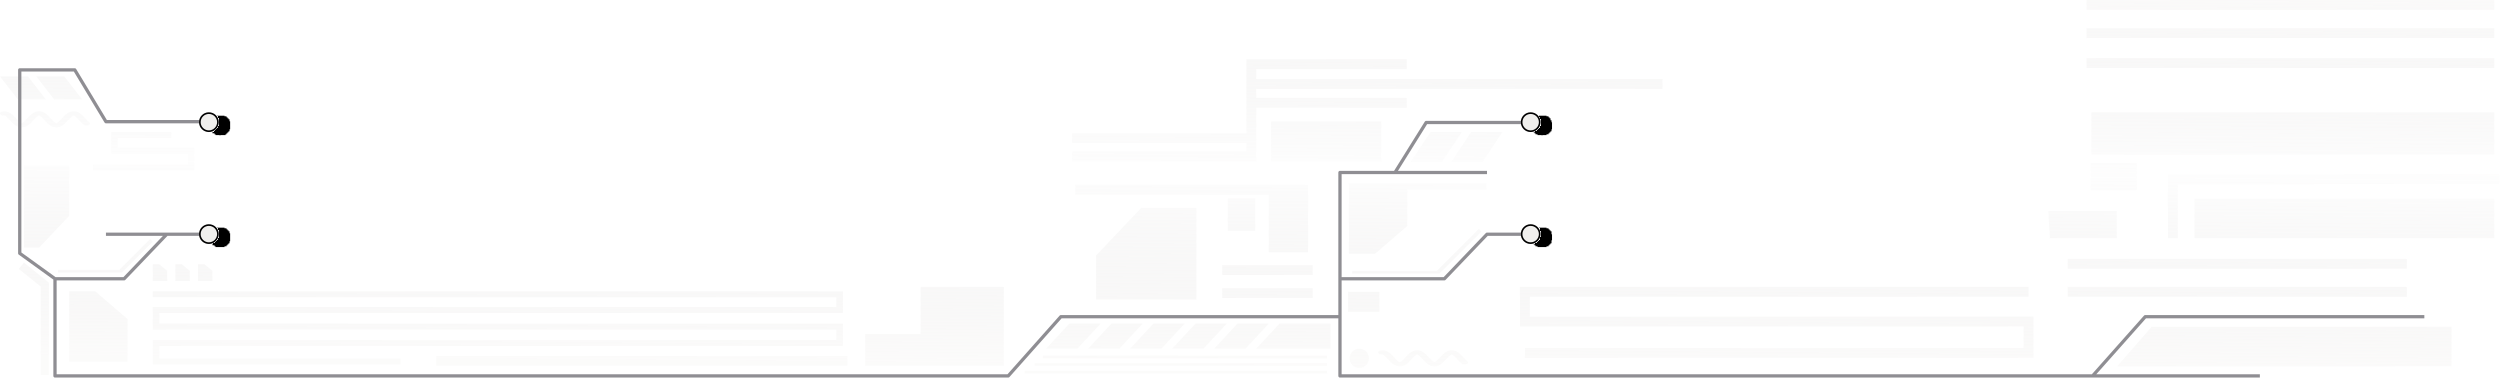
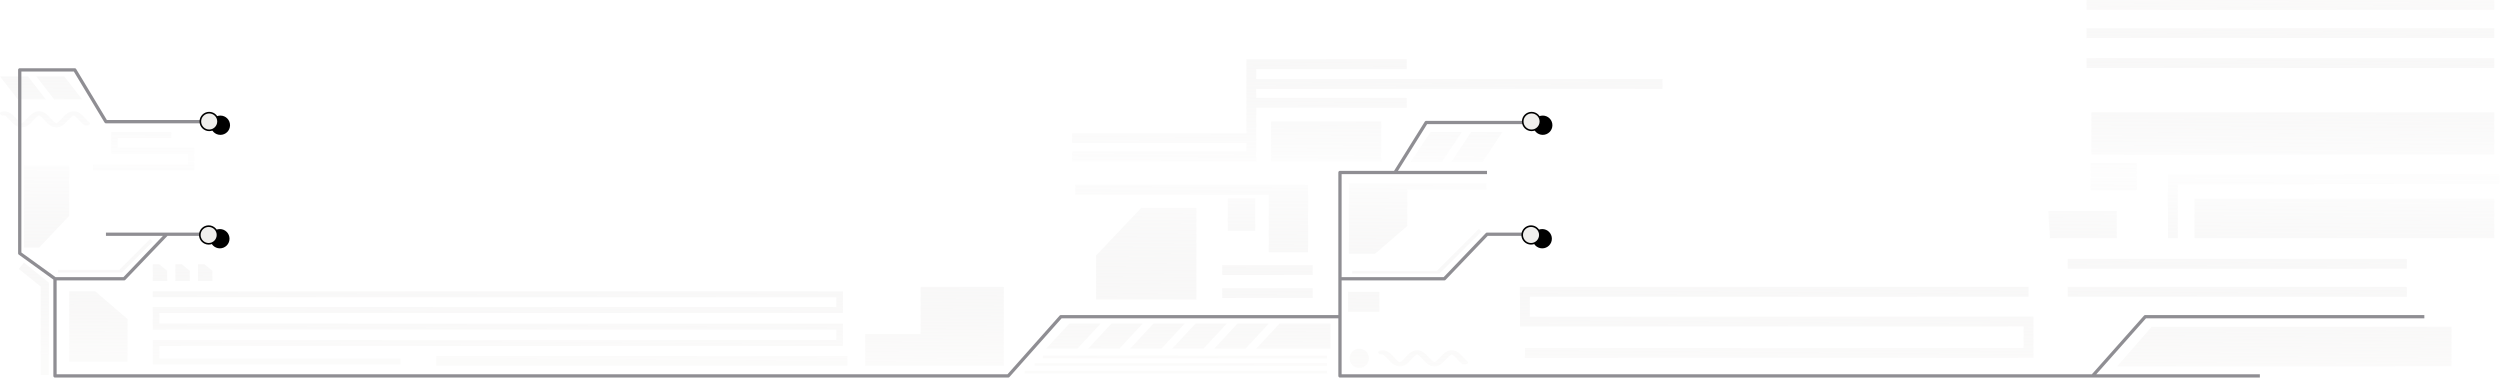
<svg xmlns="http://www.w3.org/2000/svg" width="1520" height="230" viewBox="0 0 1520 230" fill="none">
  <path opacity="0.25" fill-rule="evenodd" clip-rule="evenodd" d="M1490.53 222.736H1287.24L1308.24 198.644H1490.53V222.736ZM1246.36 144.875H1286.99V128.279H1245.36L1246.36 144.875ZM1271.54 94.014H1516.53V68.316H1271.54V94.014ZM1299.24 115.697H1271.07V99.1H1299.24V115.697ZM1334.24 144.875H1516.53V120.783H1334.24V144.875ZM927.137 211.592H1230.35V198.494H927.137H924.137V195.494V177.401V174.401H927.137H1233.35V180.401H930.137V192.494H1233.35H1236.35V195.494V214.592V217.592H1233.35H927.137V211.592ZM1257.16 157.401H1463.37V163.401H1257.16V157.401ZM1516.53 35.335H1268.62V41.335H1516.53V35.335ZM1318.12 144.875V109.005V106.005H1321.12H1519.45V112.005H1324.12V144.875H1318.12ZM1516.53 17.132H1268.62V23.132H1516.53V17.132ZM1268.62 0H1516.53V6H1268.62V0ZM17.029 46.486H0L3.704 51.257L10.87 60.486H27.899L17.029 46.486ZM39.131 46.486H22.102L25.806 51.257L32.971 60.486H50L39.131 46.486ZM42.069 219.936V177.11H57.93L77.569 194.016V219.936H42.069ZM92.881 160.634V170.838H101.631V164.662L96.791 160.634H92.881ZM106.631 170.838V160.634H110.541L115.381 164.662V170.838H106.631ZM120.381 160.634V170.838H129.131V164.662L124.291 160.634H120.381ZM74.085 165.736L73.862 165.513V165.736H35.25V164.125H72.474L91.27 145.329L92.881 146.94L74.085 165.736ZM44.83 67.703C44.712 67.699 44.594 67.701 44.477 67.708L44.161 67.729C44.049 67.736 43.937 67.749 43.828 67.767L43.512 67.82C43.414 67.836 43.317 67.857 43.223 67.882L42.908 67.966C42.827 67.987 42.748 68.012 42.672 68.039L42.357 68.154C42.293 68.177 42.231 68.202 42.172 68.229L41.856 68.373C41.808 68.396 41.76 68.419 41.715 68.444L41.399 68.617C41.362 68.637 41.326 68.658 41.292 68.68L40.976 68.879C40.948 68.897 40.921 68.915 40.894 68.934L40.579 69.158C40.557 69.173 40.536 69.189 40.516 69.205L40.201 69.452C40.184 69.465 40.169 69.478 40.153 69.491L39.837 69.759C39.825 69.77 39.813 69.781 39.801 69.791L39.485 70.078L39.471 70.091L39.458 70.104L39.142 70.406L39.132 70.416L39.121 70.427L38.806 70.743L38.791 70.758L38.475 71.084L38.465 71.095L38.149 71.429L38.143 71.435L37.825 71.776L37.202 72.446L37.196 72.452L36.891 72.775L36.588 73.089L36.29 73.388L35.998 73.668L35.714 73.927L35.44 74.161L35.178 74.366L34.933 74.541L34.711 74.683L34.517 74.789L34.362 74.86L34.254 74.9L34.228 74.907L34.143 74.879L34.004 74.82L33.824 74.727L33.611 74.598L33.374 74.436L33.118 74.241L32.849 74.018L32.568 73.768L32.279 73.495L31.983 73.203L31.681 72.895L31.375 72.573L31.067 72.243L31.063 72.24L30.435 71.563L30.115 71.222L30.106 71.213L29.79 70.884L29.777 70.871L29.462 70.55L29.443 70.532L29.128 70.224C29.119 70.216 29.111 70.208 29.103 70.2L28.787 69.907C28.776 69.897 28.765 69.888 28.754 69.878L28.438 69.602L28.417 69.584L28.395 69.566L28.08 69.311C28.061 69.296 28.043 69.281 28.023 69.267L27.708 69.034C27.684 69.016 27.659 68.999 27.634 68.982L27.318 68.773C27.287 68.752 27.255 68.732 27.221 68.713L26.905 68.53C26.864 68.507 26.822 68.484 26.778 68.462L26.462 68.307C26.409 68.281 26.353 68.256 26.295 68.233L25.979 68.107C25.91 68.08 25.838 68.055 25.764 68.032L25.448 67.937C25.361 67.91 25.271 67.888 25.179 67.869L24.863 67.804C24.759 67.783 24.653 67.767 24.544 67.756L24.229 67.723C24.113 67.711 23.997 67.705 23.879 67.705L23.564 67.704C23.446 67.704 23.329 67.709 23.214 67.721L22.898 67.752C22.789 67.763 22.682 67.779 22.578 67.8L22.262 67.863C22.169 67.882 22.078 67.904 21.99 67.93L21.675 68.024C21.6 68.047 21.527 68.072 21.457 68.1L21.141 68.224C21.083 68.247 21.026 68.272 20.972 68.298L20.657 68.452C20.612 68.474 20.569 68.497 20.527 68.52L20.212 68.702C20.178 68.722 20.145 68.742 20.113 68.763L19.798 68.97C19.772 68.987 19.747 69.005 19.723 69.022L19.407 69.255L19.396 69.263L19.38 69.275C19.37 69.283 19.36 69.291 19.351 69.299L19.035 69.553L19.015 69.57L19.006 69.577L18.991 69.59L18.676 69.864L18.662 69.877L18.642 69.894L18.327 70.186C18.318 70.194 18.31 70.202 18.302 70.21L17.986 70.518L17.967 70.536L17.651 70.856L17.638 70.87L17.323 71.199L17.314 71.208L16.998 71.544L16.365 72.225L16.361 72.229L16.052 72.559L15.746 72.881L15.444 73.19L15.148 73.483L14.859 73.757L14.578 74.008L14.307 74.233L14.051 74.428L13.813 74.592L13.599 74.722L13.418 74.817L13.277 74.877L13.187 74.907L13.165 74.901L13.058 74.863L12.905 74.793L12.713 74.688L12.492 74.548L12.248 74.374L11.987 74.17L11.713 73.937L11.429 73.68L11.137 73.4L10.84 73.102L10.537 72.789L10.229 72.463L9.285 71.45L8.964 71.109L8.954 71.099L8.638 70.772L8.623 70.757L8.308 70.441L8.295 70.428L8.287 70.421L7.971 70.117L7.957 70.103L7.944 70.092L7.628 69.804C7.617 69.793 7.605 69.783 7.592 69.772L7.277 69.503C7.262 69.49 7.246 69.478 7.23 69.465L6.914 69.216C6.894 69.201 6.874 69.185 6.852 69.17L6.537 68.945C6.511 68.926 6.484 68.908 6.456 68.891L6.14 68.69C6.106 68.668 6.071 68.647 6.034 68.627L5.718 68.454C5.673 68.429 5.627 68.405 5.578 68.383L5.263 68.238C5.204 68.211 5.143 68.186 5.08 68.163L4.765 68.047C4.69 68.019 4.612 67.995 4.531 67.973L4.216 67.888C4.123 67.863 4.027 67.842 3.929 67.825L3.613 67.771C3.505 67.752 3.394 67.739 3.282 67.731L2.966 67.709C2.849 67.701 2.731 67.699 2.613 67.703L2.297 67.713C2.181 67.716 2.067 67.726 1.954 67.741L1.638 67.783C0.511 67.933 -0.2 68.6 0.05 69.274C0.301 69.948 1.418 70.373 2.546 70.223L2.653 70.209L2.689 70.219L2.797 70.258L2.952 70.33L3.146 70.436L3.368 70.578L3.613 70.752L3.875 70.958L4.149 71.192L4.433 71.451L4.725 71.731L5.023 72.03L5.326 72.344L5.634 72.669L6.578 73.683L6.584 73.69L6.9 74.024L6.91 74.034L7.226 74.361L7.241 74.376L7.556 74.692L7.567 74.702L7.577 74.712L7.893 75.015L7.904 75.026L7.92 75.041L8.236 75.328C8.248 75.338 8.26 75.349 8.272 75.359L8.588 75.628C8.604 75.641 8.619 75.654 8.636 75.667L8.951 75.914C8.972 75.93 8.992 75.945 9.014 75.96L9.329 76.185C9.356 76.204 9.383 76.222 9.411 76.24L9.727 76.439C9.761 76.461 9.797 76.482 9.835 76.502L10.15 76.675C10.195 76.7 10.243 76.723 10.292 76.745L10.607 76.89C10.666 76.917 10.728 76.942 10.792 76.965L11.107 77.079C11.183 77.107 11.262 77.132 11.343 77.153L11.659 77.237C11.752 77.262 11.849 77.283 11.947 77.299L12.263 77.352C12.372 77.37 12.484 77.382 12.596 77.39L12.912 77.411C13.029 77.418 13.148 77.42 13.265 77.416L13.581 77.404C13.696 77.4 13.811 77.39 13.923 77.375L14.239 77.332C14.342 77.317 14.444 77.299 14.542 77.275L14.858 77.2C14.944 77.18 15.028 77.156 15.109 77.129L15.425 77.023C15.493 77 15.56 76.975 15.623 76.948L15.939 76.812C15.992 76.789 16.043 76.765 16.092 76.74L16.408 76.575C16.448 76.554 16.487 76.532 16.524 76.51L16.84 76.318C16.87 76.299 16.9 76.28 16.929 76.261L17.244 76.043C17.267 76.027 17.29 76.011 17.312 75.995L17.627 75.754L17.65 75.736C17.66 75.728 17.669 75.72 17.679 75.713L17.995 75.45C18.008 75.439 18.021 75.428 18.034 75.416L18.35 75.135L18.363 75.122L18.38 75.107L18.695 74.809L18.703 74.802L18.718 74.787L19.034 74.475L19.05 74.458L19.366 74.134L19.377 74.122L19.693 73.79L19.7 73.783L20.016 73.445L20.019 73.442L20.645 72.769L20.649 72.764L20.956 72.437L21.261 72.12L21.561 71.816L21.854 71.53L22.141 71.265L22.418 71.023L22.684 70.809L22.934 70.625L23.164 70.474L23.366 70.357L23.534 70.276L23.657 70.227L23.707 70.212L23.762 70.229L23.887 70.278L24.056 70.361L24.26 70.48L24.491 70.632L24.742 70.818L25.008 71.033L25.286 71.275L25.573 71.542L25.867 71.829L26.167 72.133L26.471 72.451L26.779 72.778L26.783 72.782L27.409 73.456L27.413 73.46L27.728 73.797L27.735 73.805L28.051 74.137L28.063 74.149L28.378 74.472L28.395 74.489L28.711 74.801L28.722 74.812L28.734 74.823L29.05 75.12L29.066 75.135L29.08 75.148L29.396 75.429L29.408 75.439C29.417 75.448 29.426 75.455 29.435 75.463L29.751 75.725C29.768 75.739 29.785 75.753 29.803 75.766L30.119 76.006C30.13 76.014 30.141 76.023 30.152 76.031C30.164 76.039 30.175 76.047 30.187 76.055L30.503 76.272C30.532 76.291 30.561 76.311 30.592 76.329L30.908 76.52C30.946 76.543 30.985 76.564 31.026 76.586L31.342 76.749C31.391 76.775 31.443 76.799 31.496 76.822L31.812 76.956C31.877 76.983 31.944 77.009 32.013 77.031L32.328 77.136C32.41 77.163 32.495 77.187 32.582 77.207L32.898 77.281C32.997 77.304 33.099 77.322 33.203 77.336L33.519 77.378C33.632 77.393 33.746 77.402 33.862 77.406L34.178 77.416C34.295 77.42 34.414 77.418 34.531 77.409L34.846 77.387C34.959 77.379 35.07 77.366 35.178 77.348L35.494 77.294C35.592 77.277 35.688 77.256 35.781 77.231L36.096 77.146C36.176 77.124 36.255 77.1 36.33 77.072L36.645 76.956C36.708 76.933 36.769 76.908 36.828 76.881L37.143 76.736C37.192 76.713 37.238 76.69 37.283 76.665L37.599 76.492C37.636 76.471 37.671 76.45 37.705 76.429L38.021 76.228C38.049 76.21 38.076 76.192 38.102 76.174L38.417 75.948C38.43 75.939 38.442 75.931 38.454 75.921L38.467 75.911L38.479 75.902L38.795 75.654C38.811 75.641 38.826 75.628 38.842 75.615L39.157 75.346L39.171 75.334C39.179 75.328 39.186 75.321 39.193 75.314L39.509 75.027C39.518 75.019 39.527 75.01 39.536 75.001L39.852 74.698L39.862 74.688L39.873 74.678L40.188 74.362L40.203 74.347L40.519 74.02L40.529 74.009L40.844 73.675L41.483 72.989L41.791 72.659L41.797 72.652L42.102 72.33L42.404 72.017L42.703 71.719L42.994 71.439L43.278 71.181L43.551 70.949L43.812 70.744L44.056 70.571L44.278 70.431L44.47 70.326L44.623 70.256L44.729 70.218L44.752 70.212L44.842 70.242L44.983 70.302L45.164 70.397L45.378 70.527L45.616 70.691L45.872 70.886L46.143 71.111L46.424 71.362L46.713 71.635L47.009 71.928L47.311 72.238L47.617 72.56L47.926 72.89L47.929 72.893L48.558 73.57L48.563 73.575L48.879 73.911L48.887 73.92L49.203 74.249L49.216 74.263L49.532 74.582L49.542 74.593L49.551 74.601L49.866 74.908L49.879 74.92L49.892 74.932L50.207 75.225L50.225 75.24L50.24 75.254L50.556 75.529L50.579 75.548L50.6 75.566L50.915 75.82C51.603 76.375 52.913 76.491 53.841 76.08C54.769 75.669 54.964 74.887 54.276 74.332L53.983 74.095L53.706 73.854L53.419 73.589L53.125 73.302L52.826 72.999L52.521 72.681L52.214 72.355L52.21 72.35L51.584 71.677L51.265 71.336L51.258 71.328L50.942 70.996L50.931 70.984L50.615 70.661L50.598 70.644L50.283 70.332C50.275 70.325 50.268 70.317 50.26 70.31L49.944 70.012L49.932 70L49.914 69.984L49.599 69.703C49.586 69.691 49.573 69.68 49.559 69.669L49.244 69.406L49.231 69.396C49.219 69.385 49.206 69.375 49.192 69.365L48.877 69.124C48.855 69.108 48.832 69.091 48.809 69.075L48.493 68.858C48.484 68.852 48.475 68.845 48.465 68.839C48.445 68.826 48.425 68.813 48.405 68.801L48.089 68.609C48.052 68.586 48.013 68.564 47.973 68.544L47.657 68.379C47.608 68.354 47.557 68.329 47.504 68.307L47.188 68.171C47.125 68.144 47.058 68.118 46.99 68.096L46.674 67.99C46.593 67.963 46.509 67.939 46.423 67.918L46.107 67.843C46.009 67.82 45.907 67.801 45.804 67.787L45.488 67.744C45.376 67.728 45.261 67.719 45.146 67.714L44.83 67.703ZM14.6 100.612V150.486H23.85L42.069 131.221V100.612H14.6ZM11.43 163.505L24.75 174.254V228.059H29.75V171.864L14.57 159.614L11.43 163.505ZM508.482 206.771V200.385H92.881V186.664H508.482V180.747H92.881V177.11H512.5V190.3H96.899V196.748H512.5V210.407H96.899V217.978H243.5V221.615H92.881V206.771H508.482ZM71.589 83.942V89.859H118.191V103.579H56.571V99.943H114.173V93.495H67.571V80.305H104.191V83.942H71.589ZM882.33 98.486H901.356L913.5 80.251H894.474L886.469 92.272L882.33 98.486ZM655.038 211.986H636.012L650.156 196.751H669.182L655.038 211.986ZM661.57 211.986H680.595L694.739 196.751H675.714L661.57 211.986ZM706.153 211.986H687.127L701.271 196.751H720.297L706.153 211.986ZM712.684 211.986H731.71L745.854 196.751H726.828L712.684 211.986ZM757.266 211.986H738.241L752.385 196.751H771.41L757.266 211.986ZM763.798 211.986H808.968V196.751H777.942L763.798 211.986ZM857.637 98.486H876.663L888.807 80.251H869.781L861.776 92.272L857.637 98.486ZM838.663 189.559H819.638V185.416V177.402H838.663V189.559ZM820.138 111.486V154.311H835.999L855.638 137.405V115.309H903.75V111.486H855.638H820.138ZM873.611 164.698H822.138V166.309H875V166.086L875.222 166.309L900.736 140.795L899.125 139.184L873.611 164.698ZM634.013 216.198H806.875V217.809H634.013V216.198ZM806.875 220.809H629.013V222.42H806.875V220.809ZM623.013 225.42H806.875V227.032H623.013V225.42ZM882.364 213.01C882.408 213.007 882.451 213.005 882.495 213.004C882.531 213.003 882.566 213.002 882.601 213.002C882.627 213.003 882.652 213.003 882.677 213.003L882.718 213.005L883.034 213.016C883.149 213.02 883.263 213.03 883.376 213.045L883.691 213.089C883.795 213.103 883.896 213.122 883.995 213.145L884.31 213.22C884.397 213.24 884.481 213.264 884.562 213.292L884.877 213.397C884.946 213.42 885.012 213.445 885.076 213.473L885.392 213.608C885.41 213.617 885.429 213.625 885.447 213.633L885.469 213.643L885.486 213.652C885.506 213.661 885.526 213.671 885.545 213.681L885.86 213.845C885.901 213.866 885.939 213.888 885.977 213.911L886.292 214.103L886.315 214.117L886.342 214.133C886.355 214.142 886.368 214.151 886.381 214.16L886.697 214.377L886.709 214.386L886.73 214.4L886.747 214.413L886.764 214.426L887.08 214.667C887.088 214.673 887.097 214.68 887.105 214.687L887.115 214.695L887.131 214.708L887.447 214.97L887.471 214.99L887.486 215.004L887.802 215.286C887.812 215.295 887.822 215.304 887.832 215.313L888.148 215.612L888.156 215.62L888.17 215.634L888.486 215.946L888.503 215.963L888.818 216.286L888.83 216.298L889.146 216.63L889.153 216.638L889.471 216.979L890.097 217.652L890.102 217.657L890.409 217.983L890.713 218.301L891.013 218.604L891.307 218.89L891.593 219.156L891.871 219.397L892.164 219.634C892.852 220.188 892.657 220.971 891.729 221.382C890.801 221.793 889.491 221.677 888.803 221.122L888.487 220.867L888.465 220.849L888.444 220.831L888.128 220.556L888.112 220.542L888.095 220.526L887.779 220.234L887.766 220.222L887.754 220.21L887.438 219.903L887.43 219.895L887.42 219.884L887.104 219.564L887.091 219.551L886.775 219.222L886.766 219.212L886.451 218.877L886.446 218.872L885.817 218.195L885.814 218.192L885.505 217.862L885.199 217.539L884.897 217.23L884.601 216.937L884.311 216.664L884.03 216.413L883.76 216.188L883.503 215.992L883.265 215.828L883.052 215.699L882.87 215.604L882.729 215.544L882.639 215.513L882.617 215.519L882.511 215.558L882.357 215.628L882.166 215.733L881.944 215.873L881.7 216.046L881.439 216.251L881.165 216.483L880.881 216.741L880.59 217.02L880.292 217.319L879.989 217.632L879.684 217.954L879.679 217.96L879.371 218.29L878.732 218.977L878.416 219.311L878.406 219.322L878.091 219.648L878.076 219.663L877.76 219.98L877.75 219.99L877.74 220L877.424 220.303C877.415 220.312 877.406 220.32 877.397 220.329L877.081 220.616C877.069 220.627 877.057 220.638 877.045 220.648L876.729 220.917C876.714 220.93 876.698 220.943 876.682 220.956L876.367 221.204C876.357 221.212 876.347 221.219 876.337 221.227L876.321 221.238L876.305 221.25L875.989 221.476C875.963 221.494 875.936 221.512 875.908 221.53L875.593 221.73L875.567 221.746L875.54 221.763C875.522 221.773 875.504 221.783 875.486 221.793L875.171 221.967C875.126 221.992 875.079 222.015 875.031 222.037L874.715 222.183C874.657 222.21 874.596 222.235 874.533 222.258L874.217 222.374C874.183 222.386 874.149 222.398 874.114 222.409C874.096 222.415 874.077 222.421 874.059 222.426L874.023 222.437L873.984 222.448L873.668 222.533C873.634 222.542 873.599 222.551 873.564 222.559C873.504 222.573 873.443 222.585 873.381 222.596L873.066 222.649C872.957 222.668 872.846 222.681 872.734 222.689L872.418 222.711C872.301 222.719 872.183 222.722 872.065 222.718L871.749 222.708C871.703 222.706 871.657 222.704 871.611 222.701C871.542 222.696 871.474 222.689 871.406 222.68L871.091 222.638C870.987 222.624 870.884 222.605 870.785 222.582L870.469 222.509C870.382 222.488 870.298 222.465 870.216 222.438L869.9 222.333L869.886 222.328L869.849 222.316L869.815 222.303C869.787 222.293 869.759 222.282 869.732 222.271L869.7 222.258L869.384 222.123L869.348 222.108L869.325 222.097L869.293 222.082C869.272 222.072 869.25 222.061 869.229 222.051L868.914 221.887L868.891 221.875L868.869 221.864L868.858 221.858C868.837 221.846 868.816 221.834 868.796 221.821L868.48 221.631C868.449 221.612 868.419 221.593 868.39 221.573L868.075 221.357L868.063 221.349L868.046 221.337L868.028 221.324L868.006 221.308L867.691 221.068C867.673 221.054 867.656 221.041 867.639 221.027L867.323 220.765C867.309 220.754 867.296 220.742 867.283 220.731L866.968 220.45L866.948 220.433L866.937 220.422L866.621 220.124C866.614 220.117 866.606 220.11 866.599 220.102L866.283 219.791L866.266 219.774L865.951 219.451L865.939 219.438L865.623 219.107L865.616 219.099L865.3 218.762L865.297 218.758L864.671 218.084L864.666 218.079L864.359 217.753L864.054 217.435L863.754 217.13L863.46 216.844L863.173 216.577L862.896 216.335L862.629 216.119L862.379 215.934L862.148 215.781L861.944 215.663L861.775 215.58L861.65 215.53L861.595 215.514L861.544 215.529L861.421 215.577L861.254 215.659L861.051 215.776L860.822 215.927L860.571 216.111L860.306 216.325L860.028 216.567L859.742 216.832L859.448 217.118L859.148 217.422L858.844 217.739L858.537 218.065L858.532 218.07L857.906 218.744L857.903 218.747L857.588 219.085L857.581 219.092L857.265 219.424L857.253 219.436L856.938 219.76L856.921 219.776L856.605 220.089L856.583 220.111L856.267 220.409C856.257 220.418 856.247 220.427 856.237 220.436L855.922 220.718C855.909 220.729 855.896 220.741 855.882 220.752L855.567 221.014L855.556 221.023L855.537 221.038L855.515 221.055L855.199 221.296C855.178 221.313 855.155 221.329 855.132 221.345L854.816 221.562C854.802 221.572 854.788 221.581 854.774 221.591C854.759 221.6 854.743 221.61 854.728 221.62L854.412 221.811C854.375 221.834 854.336 221.856 854.295 221.877L853.98 222.041C853.955 222.054 853.93 222.067 853.904 222.079C853.879 222.091 853.853 222.102 853.827 222.114L853.511 222.249C853.447 222.277 853.381 222.302 853.312 222.325L852.997 222.431C852.916 222.458 852.832 222.482 852.746 222.502L852.43 222.577C852.401 222.584 852.372 222.59 852.343 222.596C852.272 222.611 852.2 222.623 852.126 222.633L851.811 222.677C851.698 222.692 851.584 222.702 851.469 222.706L851.153 222.717C851.035 222.722 850.917 222.72 850.8 222.712L850.484 222.692C850.432 222.688 850.381 222.684 850.33 222.678L850.3 222.675C850.25 222.669 850.2 222.661 850.151 222.653L849.835 222.601C849.774 222.591 849.714 222.579 849.655 222.566C849.619 222.557 849.582 222.548 849.546 222.539L849.23 222.455C849.149 222.433 849.071 222.409 848.995 222.381L848.679 222.267L848.651 222.256C848.626 222.247 848.602 222.237 848.578 222.227C848.55 222.216 848.522 222.204 848.495 222.191L848.179 222.047C848.163 222.04 848.147 222.032 848.131 222.025C848.099 222.009 848.068 221.993 848.038 221.976L847.722 221.804L847.698 221.791L847.673 221.776C847.653 221.765 847.634 221.753 847.615 221.741L847.299 221.541C847.279 221.529 847.26 221.517 847.242 221.504L847.217 221.487L846.901 221.262L846.879 221.246C846.866 221.236 846.852 221.226 846.839 221.216L846.523 220.968L846.506 220.955C846.496 220.946 846.486 220.938 846.476 220.929L846.16 220.661C846.148 220.651 846.135 220.64 846.124 220.629L845.808 220.342L845.791 220.326L845.78 220.317L845.465 220.014L845.454 220.003L845.444 219.994L845.128 219.678L845.113 219.663L844.798 219.336L844.787 219.326L844.472 218.992L844.466 218.985L843.521 217.971L843.214 217.645L842.91 217.332L842.612 217.033L842.321 216.752L842.036 216.494L841.762 216.26L841.501 216.054L841.256 215.879L841.033 215.738L840.84 215.632L840.685 215.56L840.576 215.52L840.54 215.511L840.434 215.525C839.306 215.675 838.189 215.25 837.938 214.576C837.687 213.902 838.398 213.234 839.526 213.084L839.841 213.042C839.954 213.027 840.069 213.018 840.185 213.014L840.5 213.004C840.564 213.002 840.628 213.002 840.692 213.004C840.746 213.005 840.8 213.007 840.854 213.011L841.169 213.033C841.281 213.041 841.392 213.054 841.501 213.073L841.816 213.127C841.914 213.143 842.01 213.164 842.103 213.189L842.419 213.275C842.448 213.283 842.477 213.291 842.506 213.3C842.556 213.315 842.604 213.331 842.652 213.349L842.968 213.464C842.99 213.473 843.012 213.481 843.034 213.49C843.048 213.495 843.061 213.501 843.075 213.506C843.1 213.517 843.126 213.528 843.15 213.54L843.466 213.685L843.495 213.698C843.51 213.705 843.524 213.713 843.539 213.72C843.561 213.731 843.584 213.743 843.606 213.755L843.921 213.929C843.938 213.938 843.953 213.947 843.969 213.956C843.98 213.962 843.99 213.968 844 213.975L844.028 213.992L844.343 214.192C844.357 214.201 844.37 214.209 844.383 214.218C844.397 214.227 844.411 214.237 844.424 214.247L844.74 214.472L844.762 214.488L844.774 214.497L844.787 214.507L844.802 214.518L845.117 214.767C845.126 214.774 845.135 214.781 845.143 214.788L845.164 214.805L845.48 215.074C845.492 215.085 845.504 215.095 845.516 215.106L845.832 215.393L845.84 215.401L845.859 215.419L846.175 215.722L846.195 215.742L846.511 216.059L846.526 216.074L846.841 216.401L846.851 216.411L847.173 216.751L848.117 217.765L848.424 218.09L848.727 218.404L849.025 218.702L849.317 218.981L849.6 219.239L849.874 219.472L850.135 219.676L850.379 219.85L850.601 219.989L850.792 220.094L850.946 220.164L851.052 220.203L851.074 220.209L851.165 220.179L851.305 220.118L851.487 220.024L851.7 219.894L851.939 219.73L852.195 219.534L852.465 219.309L852.747 219.059L853.036 218.785L853.332 218.492L853.634 218.183L853.94 217.861L854.249 217.531L854.252 217.527L854.886 216.846L855.201 216.51L855.21 216.501L855.526 216.172L855.539 216.158L855.855 215.838L855.873 215.82L856.189 215.512C856.197 215.504 856.206 215.496 856.214 215.488L856.53 215.196C856.541 215.186 856.552 215.176 856.563 215.166L856.879 214.891C856.893 214.879 856.908 214.867 856.922 214.855L857.238 214.6C857.257 214.585 857.276 214.571 857.295 214.556L857.611 214.324C857.624 214.314 857.638 214.304 857.652 214.295C857.663 214.287 857.674 214.28 857.685 214.272L858.001 214.064L858.025 214.049C858.034 214.043 858.044 214.037 858.053 214.031C858.068 214.022 858.084 214.013 858.099 214.004L858.415 213.822C858.456 213.798 858.5 213.775 858.544 213.754L858.86 213.6C858.914 213.574 858.97 213.549 859.029 213.526L859.345 213.401C859.366 213.393 859.387 213.385 859.408 213.377C859.422 213.372 859.436 213.367 859.449 213.362C859.486 213.35 859.524 213.338 859.562 213.326L859.878 213.232C859.903 213.225 859.927 213.218 859.952 213.211C859.967 213.207 859.981 213.203 859.996 213.199C860.046 213.187 860.097 213.175 860.15 213.165L860.465 213.102C860.57 213.081 860.677 213.065 860.786 213.054L861.101 213.023C861.217 213.011 861.334 213.006 861.451 213.006L861.767 213.007C861.824 213.007 861.881 213.008 861.938 213.011C861.963 213.012 861.988 213.014 862.013 213.016C862.047 213.018 862.082 213.021 862.116 213.025L862.432 213.057C862.54 213.069 862.647 213.085 862.751 213.106L863.066 213.171C863.098 213.177 863.13 213.184 863.161 213.191C863.186 213.197 863.212 213.204 863.237 213.21C863.251 213.214 863.266 213.218 863.28 213.222C863.299 213.227 863.317 213.233 863.336 213.238L863.651 213.334C863.689 213.345 863.726 213.357 863.762 213.37C863.798 213.382 863.833 213.395 863.867 213.409L864.182 213.535C864.24 213.558 864.296 213.583 864.35 213.609L864.665 213.764C864.683 213.772 864.7 213.781 864.717 213.79C864.731 213.797 864.745 213.805 864.759 213.813C864.77 213.819 864.782 213.825 864.793 213.832L865.109 214.015C865.12 214.021 865.131 214.028 865.142 214.035C865.164 214.048 865.185 214.061 865.206 214.075L865.521 214.284L865.543 214.298L865.551 214.304C865.566 214.314 865.581 214.325 865.595 214.335L865.911 214.569L865.937 214.588L865.959 214.605L865.967 214.612L866.283 214.868L866.3 214.881L866.313 214.893L866.326 214.904L866.642 215.179L866.649 215.186L866.658 215.194L866.675 215.209L866.99 215.502L867.007 215.518L867.015 215.526L867.331 215.834L867.349 215.852L867.665 216.172L867.678 216.186L867.994 216.515L868.002 216.524L868.322 216.865L868.951 217.541L868.954 217.545L869.263 217.874L869.569 218.196L869.87 218.505L870.166 218.797L870.455 219.07L870.736 219.32L871.006 219.543L871.262 219.738L871.499 219.9L871.712 220.028L871.892 220.121L872.03 220.18L872.116 220.209L872.141 220.202L872.25 220.162L872.405 220.091L872.598 219.984L872.821 219.843L873.065 219.668L873.327 219.462L873.601 219.229L873.885 218.97L874.177 218.69L874.475 218.391L874.779 218.077L875.084 217.754L875.089 217.748L875.713 217.078L876.031 216.737L876.037 216.731L876.352 216.397L876.362 216.386L876.678 216.06L876.693 216.044L877.009 215.729L877.03 215.708L877.345 215.406C877.354 215.397 877.363 215.388 877.373 215.38L877.689 215.093C877.7 215.082 877.713 215.072 877.725 215.061L878.041 214.793C878.056 214.78 878.072 214.767 878.088 214.754L878.404 214.506L878.427 214.488C878.44 214.479 878.453 214.469 878.466 214.46L878.782 214.236L878.802 214.222L878.817 214.211L878.843 214.194L878.864 214.181L879.179 213.981L879.197 213.971L879.21 213.962L879.235 213.947L879.266 213.93L879.287 213.918L879.603 213.746C879.622 213.735 879.641 213.725 879.66 213.715C879.688 213.701 879.716 213.688 879.744 213.675L880.06 213.531C880.119 213.504 880.181 213.479 880.244 213.456L880.56 213.341C880.598 213.327 880.636 213.314 880.675 213.302C880.715 213.29 880.755 213.278 880.795 213.267L881.111 213.184C881.205 213.159 881.301 213.138 881.4 213.121L881.716 213.069C881.757 213.062 881.798 213.056 881.84 213.051C881.867 213.047 881.895 213.044 881.923 213.041C881.965 213.037 882.007 213.033 882.049 213.031L882.364 213.01ZM826.44 223.736C829.685 223.736 832.315 221.106 832.315 217.861C832.315 214.616 829.685 211.986 826.44 211.986C823.196 211.986 820.565 214.616 820.565 217.861C820.565 221.106 823.196 223.736 826.44 223.736ZM1257.16 174.401H1463.37V180.401H1257.16V174.401ZM760.806 36.051H757.806V39.051V59.551V62.551V81.051H651.806V87.051H757.806V92.051H651.806V98.051H760.806H763.806V95.051V87.051V84.051V65.551H855.306V59.551H763.806V54.067H1010.81V48.067H763.806V42.051H855.306V36.051H760.806ZM772.806 98.051H839.806V73.801H772.806V91.122V98.051ZM746.488 140.311H763.164V120.588H746.488V130.676V140.311ZM559.742 222.42H610.305V174.42H559.742V202.992H526.033V222.42H559.742ZM727.423 182.083H666.423V172.447V155.359L693.923 126.359H727.423V182.083ZM795.33 153.393H771.411V141.705V118.309H653.75V112.309H793.75V112.486H795.33V153.393ZM515.231 222.42H265.231V216.42H515.231V222.42ZM743.115 167.183H798.115V161.183H743.115V167.183ZM798.115 181.183H743.115V175.183H798.115V181.183Z" fill="url(#paint0_linear_204_10508)" />
  <path d="M127 73.98H64.414L45.448 42.486H12V154.016L33.437 169.486M127 142.413H101.397M101.397 142.413H64.414M101.397 142.413L75.477 169.486H33.437M33.437 169.486V228.56H101.397H613L645 192.56H814.705M929.705 74.486H867.118L848.153 104.874M848.153 104.874H814.705V154.016V169.486M848.153 104.874H904.101M929.705 142.413H904.101L878.182 169.486H836.141H814.705M814.705 192.56V228.56H1374M814.705 192.56V169.486M1474 192.56H1304.3L1272.3 228.56" stroke="#8F8E93" stroke-width="2" stroke-linejoin="round" />
-   <g filter="url(#filter0_d_204_10508)">
-     <circle cx="127" cy="142.332" r="6" transform="rotate(-90.2602 127 142.332)" fill="#F0EFED" />
-     <circle cx="127" cy="142.332" r="5.5" transform="rotate(-90.2602 127 142.332)" stroke="black" />
-   </g>
-   <g filter="url(#filter1_d_204_10508)">
-     <circle cx="127" cy="74.278" r="6" transform="rotate(-90.2602 127 74.278)" fill="#F0EFED" />
-     <circle cx="127" cy="74.278" r="5.5" transform="rotate(-90.2602 127 74.278)" stroke="black" />
-   </g>
-   <g filter="url(#filter2_d_204_10508)">
-     <circle cx="930.638" cy="142.332" r="6" transform="rotate(-90.2602 930.638 142.332)" fill="#F0EFED" />
-     <circle cx="930.638" cy="142.332" r="5.5" transform="rotate(-90.2602 930.638 142.332)" stroke="black" />
-   </g>
-   <g filter="url(#filter3_d_204_10508)">
-     <circle cx="930.638" cy="74.278" r="6" transform="rotate(-90.2602 930.638 74.278)" fill="#F0EFED" />
-     <circle cx="930.638" cy="74.278" r="5.5" transform="rotate(-90.2602 930.638 74.278)" stroke="black" />
-   </g>
+   <path d="M134.029 70.271C130.79 70.256 128.152 72.87 128.138 76.109C128.123 79.348 130.737 81.985 133.976 82C137.214 82.014 139.852 79.401 139.867 76.162C139.881 72.923 137.268 70.286 134.029 70.271Z" fill="black" />
+   <path d="M121.813 73.84C121.826 70.871 124.244 68.475 127.213 68.489C130.182 68.502 132.578 70.92 132.564 73.889C132.551 76.858 130.133 79.254 127.164 79.24C124.195 79.227 121.799 76.809 121.813 73.84Z" fill="#F0EFED" stroke="black" stroke-width="0.977" />
+   <path d="M133.705 139.271C130.466 139.256 127.828 141.87 127.814 145.109C127.799 148.348 130.412 150.985 133.651 151C136.89 151.015 139.528 148.401 139.542 145.162C139.557 141.923 136.943 139.286 133.705 139.271Z" fill="black" />
+   <path d="M121.489 142.84C121.502 139.871 123.92 137.475 126.889 137.489C129.858 137.502 132.254 139.92 132.24 142.889C132.227 145.858 129.809 148.254 126.84 148.24C123.871 148.227 121.475 145.809 121.489 142.84Z" fill="#F0EFED" stroke="black" stroke-width="0.977" />
+   <path d="M938.029 70.271C934.79 70.256 932.152 72.87 932.138 76.109C932.123 79.348 934.737 81.985 937.976 82C941.214 82.014 943.852 79.401 943.867 76.162C943.881 72.923 941.268 70.286 938.029 70.271Z" fill="black" />
+   <path d="M925.813 73.84C925.826 70.871 928.244 68.475 931.213 68.489C934.182 68.502 936.578 70.92 936.564 73.889C936.551 76.858 934.133 79.254 931.164 79.24C928.195 79.227 925.799 76.809 925.813 73.84Z" fill="#F0EFED" stroke="black" stroke-width="0.977" />
+   <path d="M937.705 139.271C934.466 139.256 931.828 141.87 931.814 145.109C931.799 148.348 934.412 150.985 937.651 151C940.89 151.015 943.528 148.401 943.542 145.162C943.557 141.923 940.943 139.286 937.705 139.271Z" fill="black" />
+   <path d="M925.489 142.84C925.502 139.871 927.92 137.475 930.889 137.489C933.858 137.502 936.254 139.92 936.24 142.889C936.227 145.858 933.809 148.254 930.84 148.24C927.871 148.227 925.475 145.809 925.489 142.84Z" fill="#F0EFED" stroke="black" stroke-width="0.977" />
  <defs>
-     <filter id="filter0_d_204_10508" x="121" y="136.332" width="19" height="14" filterUnits="userSpaceOnUse" color-interpolation-filters="sRGB">
-       <feFlood flood-opacity="0" result="BackgroundImageFix" />
-       <feColorMatrix in="SourceAlpha" type="matrix" values="0 0 0 0 0 0 0 0 0 0 0 0 0 0 0 0 0 0 127 0" result="hardAlpha" />
-       <feOffset dx="7" dy="2" />
-       <feComposite in2="hardAlpha" operator="out" />
-       <feColorMatrix type="matrix" values="0 0 0 0 0 0 0 0 0 0 0 0 0 0 0 0 0 0 1 0" />
-       <feBlend mode="normal" in2="BackgroundImageFix" result="effect1_dropShadow_204_10508" />
-       <feBlend mode="normal" in="SourceGraphic" in2="effect1_dropShadow_204_10508" result="shape" />
-     </filter>
-     <filter id="filter1_d_204_10508" x="121" y="68.278" width="19" height="14" filterUnits="userSpaceOnUse" color-interpolation-filters="sRGB">
-       <feFlood flood-opacity="0" result="BackgroundImageFix" />
-       <feColorMatrix in="SourceAlpha" type="matrix" values="0 0 0 0 0 0 0 0 0 0 0 0 0 0 0 0 0 0 127 0" result="hardAlpha" />
-       <feOffset dx="7" dy="2" />
-       <feComposite in2="hardAlpha" operator="out" />
-       <feColorMatrix type="matrix" values="0 0 0 0 0 0 0 0 0 0 0 0 0 0 0 0 0 0 1 0" />
-       <feBlend mode="normal" in2="BackgroundImageFix" result="effect1_dropShadow_204_10508" />
-       <feBlend mode="normal" in="SourceGraphic" in2="effect1_dropShadow_204_10508" result="shape" />
-     </filter>
-     <filter id="filter2_d_204_10508" x="924.638" y="136.332" width="19" height="14" filterUnits="userSpaceOnUse" color-interpolation-filters="sRGB">
-       <feFlood flood-opacity="0" result="BackgroundImageFix" />
-       <feColorMatrix in="SourceAlpha" type="matrix" values="0 0 0 0 0 0 0 0 0 0 0 0 0 0 0 0 0 0 127 0" result="hardAlpha" />
-       <feOffset dx="7" dy="2" />
-       <feComposite in2="hardAlpha" operator="out" />
-       <feColorMatrix type="matrix" values="0 0 0 0 0 0 0 0 0 0 0 0 0 0 0 0 0 0 1 0" />
-       <feBlend mode="normal" in2="BackgroundImageFix" result="effect1_dropShadow_204_10508" />
-       <feBlend mode="normal" in="SourceGraphic" in2="effect1_dropShadow_204_10508" result="shape" />
-     </filter>
-     <filter id="filter3_d_204_10508" x="924.638" y="68.278" width="19" height="14" filterUnits="userSpaceOnUse" color-interpolation-filters="sRGB">
-       <feFlood flood-opacity="0" result="BackgroundImageFix" />
-       <feColorMatrix in="SourceAlpha" type="matrix" values="0 0 0 0 0 0 0 0 0 0 0 0 0 0 0 0 0 0 127 0" result="hardAlpha" />
-       <feOffset dx="7" dy="2" />
-       <feComposite in2="hardAlpha" operator="out" />
-       <feColorMatrix type="matrix" values="0 0 0 0 0 0 0 0 0 0 0 0 0 0 0 0 0 0 1 0" />
-       <feBlend mode="normal" in2="BackgroundImageFix" result="effect1_dropShadow_204_10508" />
-       <feBlend mode="normal" in="SourceGraphic" in2="effect1_dropShadow_204_10508" result="shape" />
-     </filter>
    <linearGradient id="paint0_linear_204_10508" x1="1443" y1="228.059" x2="1445" y2="-11.441" gradientUnits="userSpaceOnUse">
      <stop stop-color="#F1EFED" />
      <stop offset="0.503" stop-color="#A9A5A4" stop-opacity="0.07" />
      <stop offset="1" stop-color="#F1EFED" />
    </linearGradient>
  </defs>
</svg>
